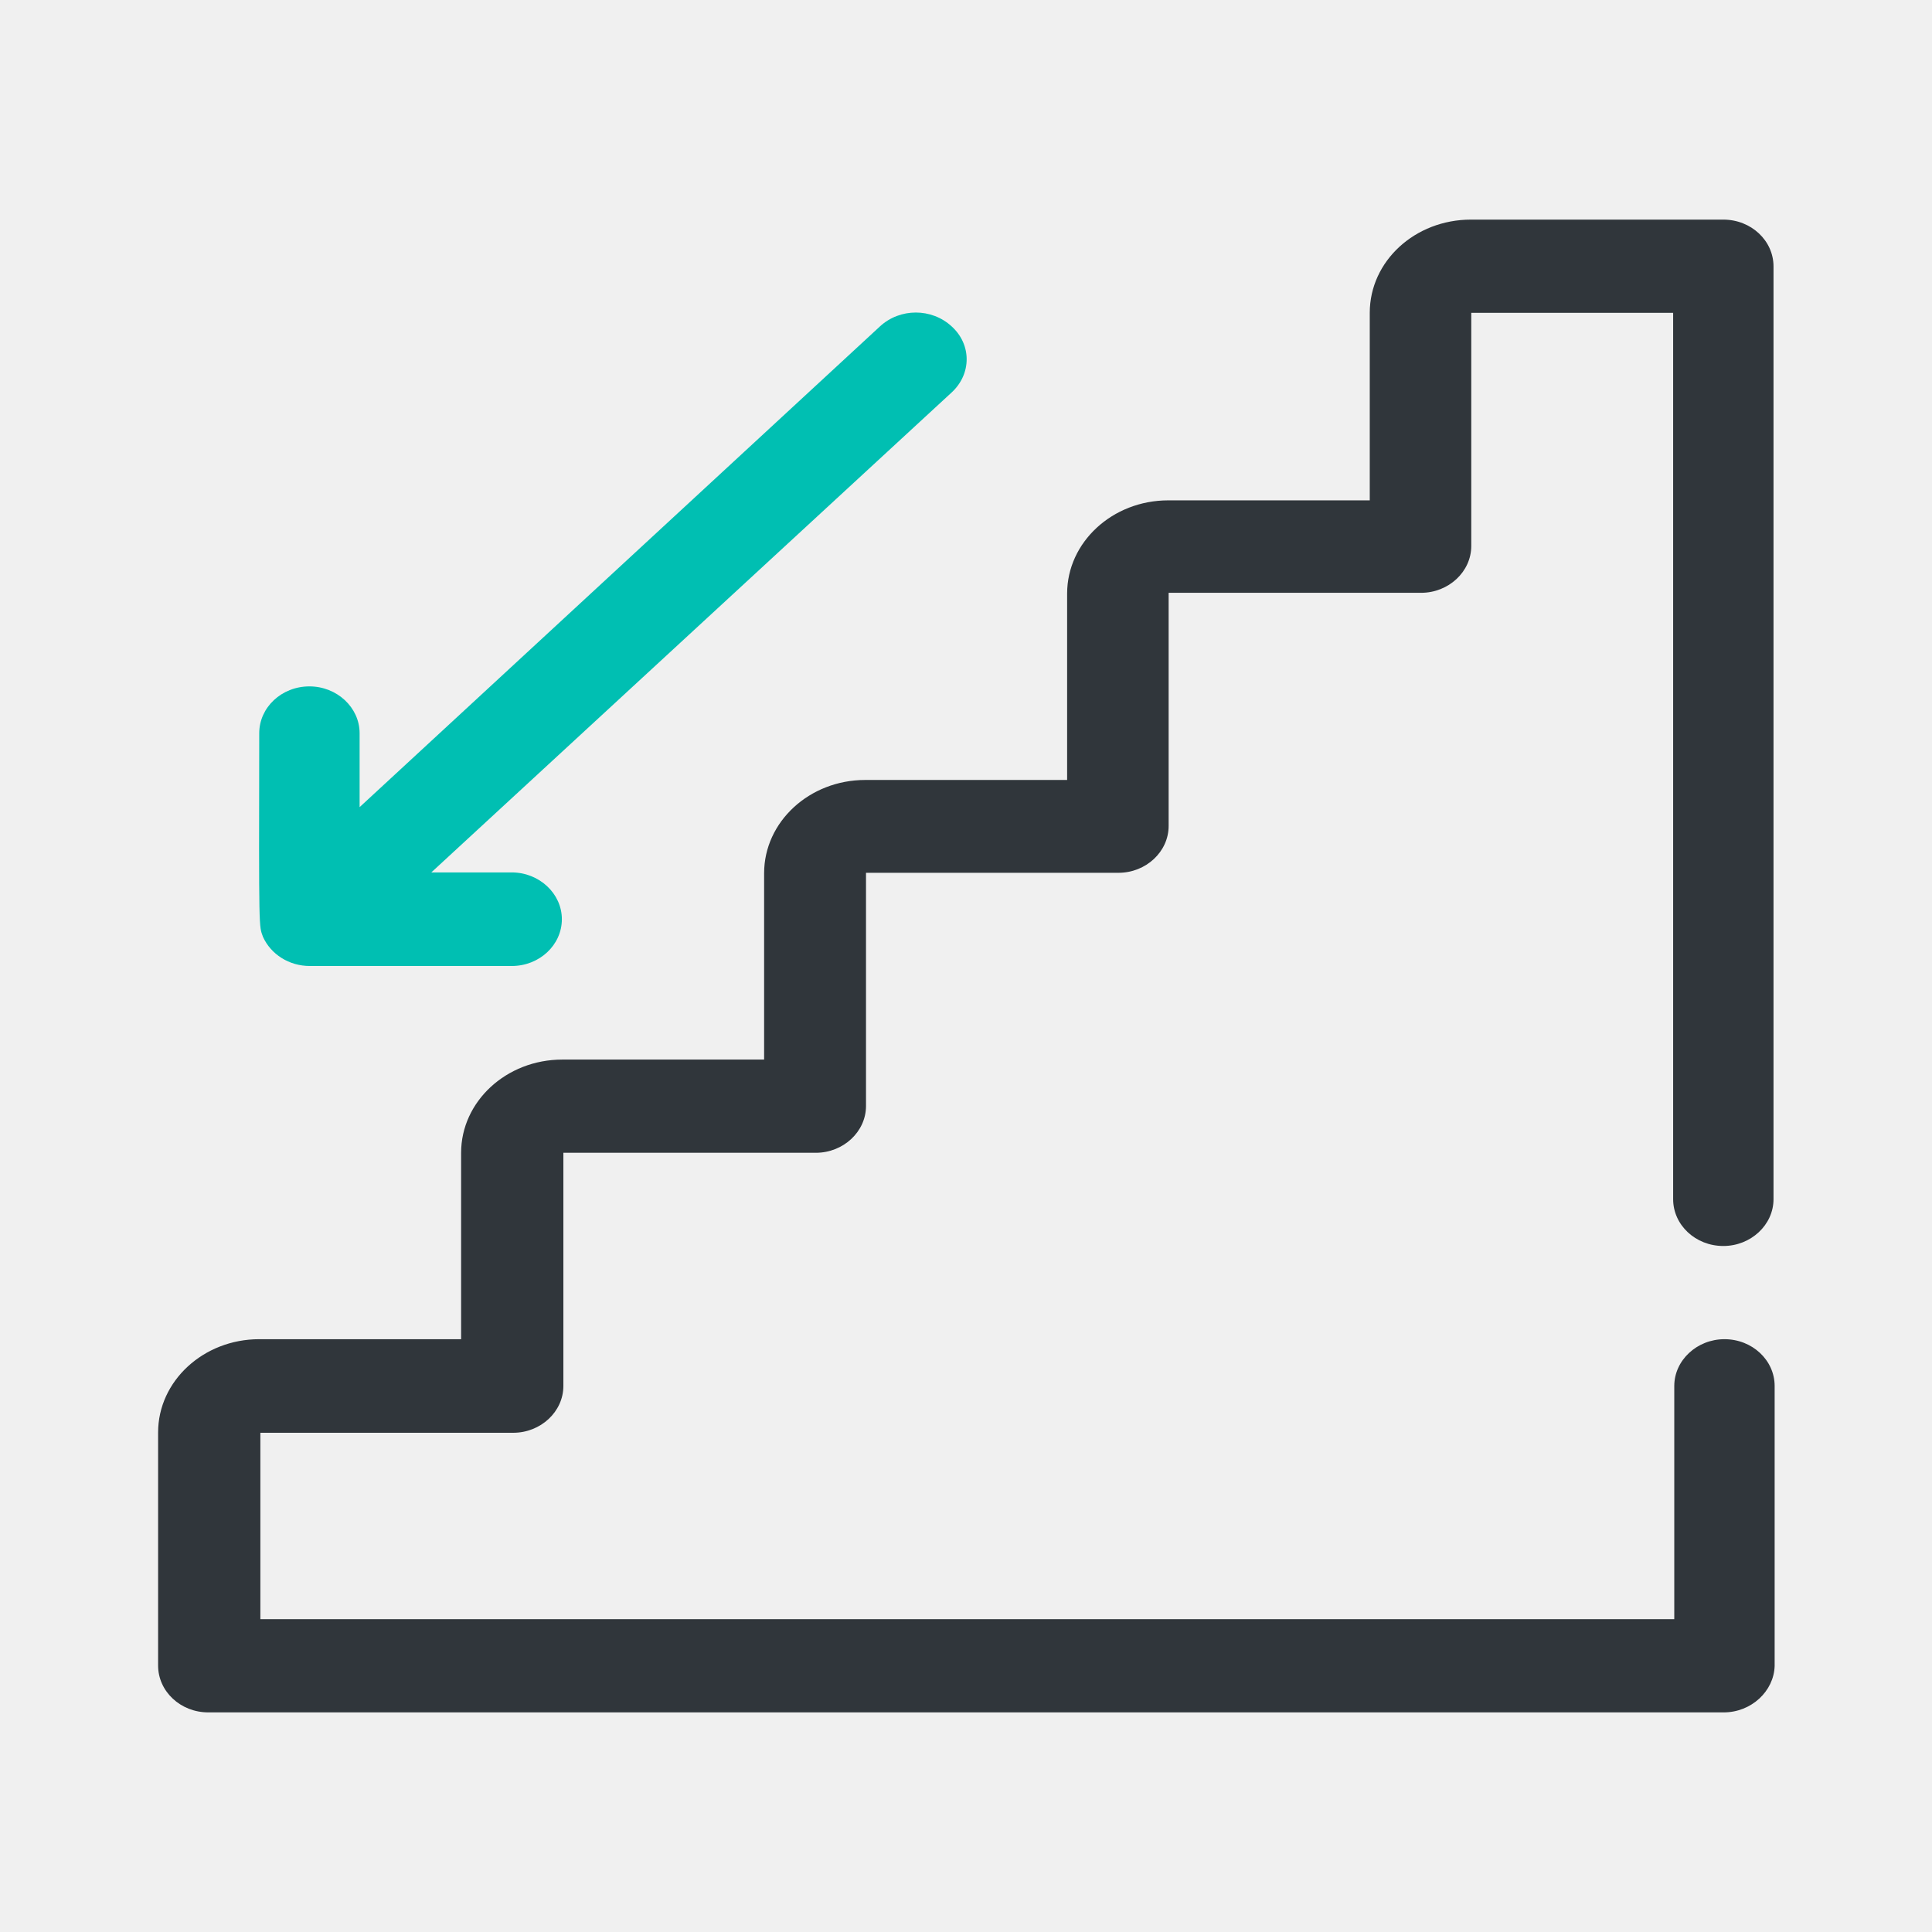
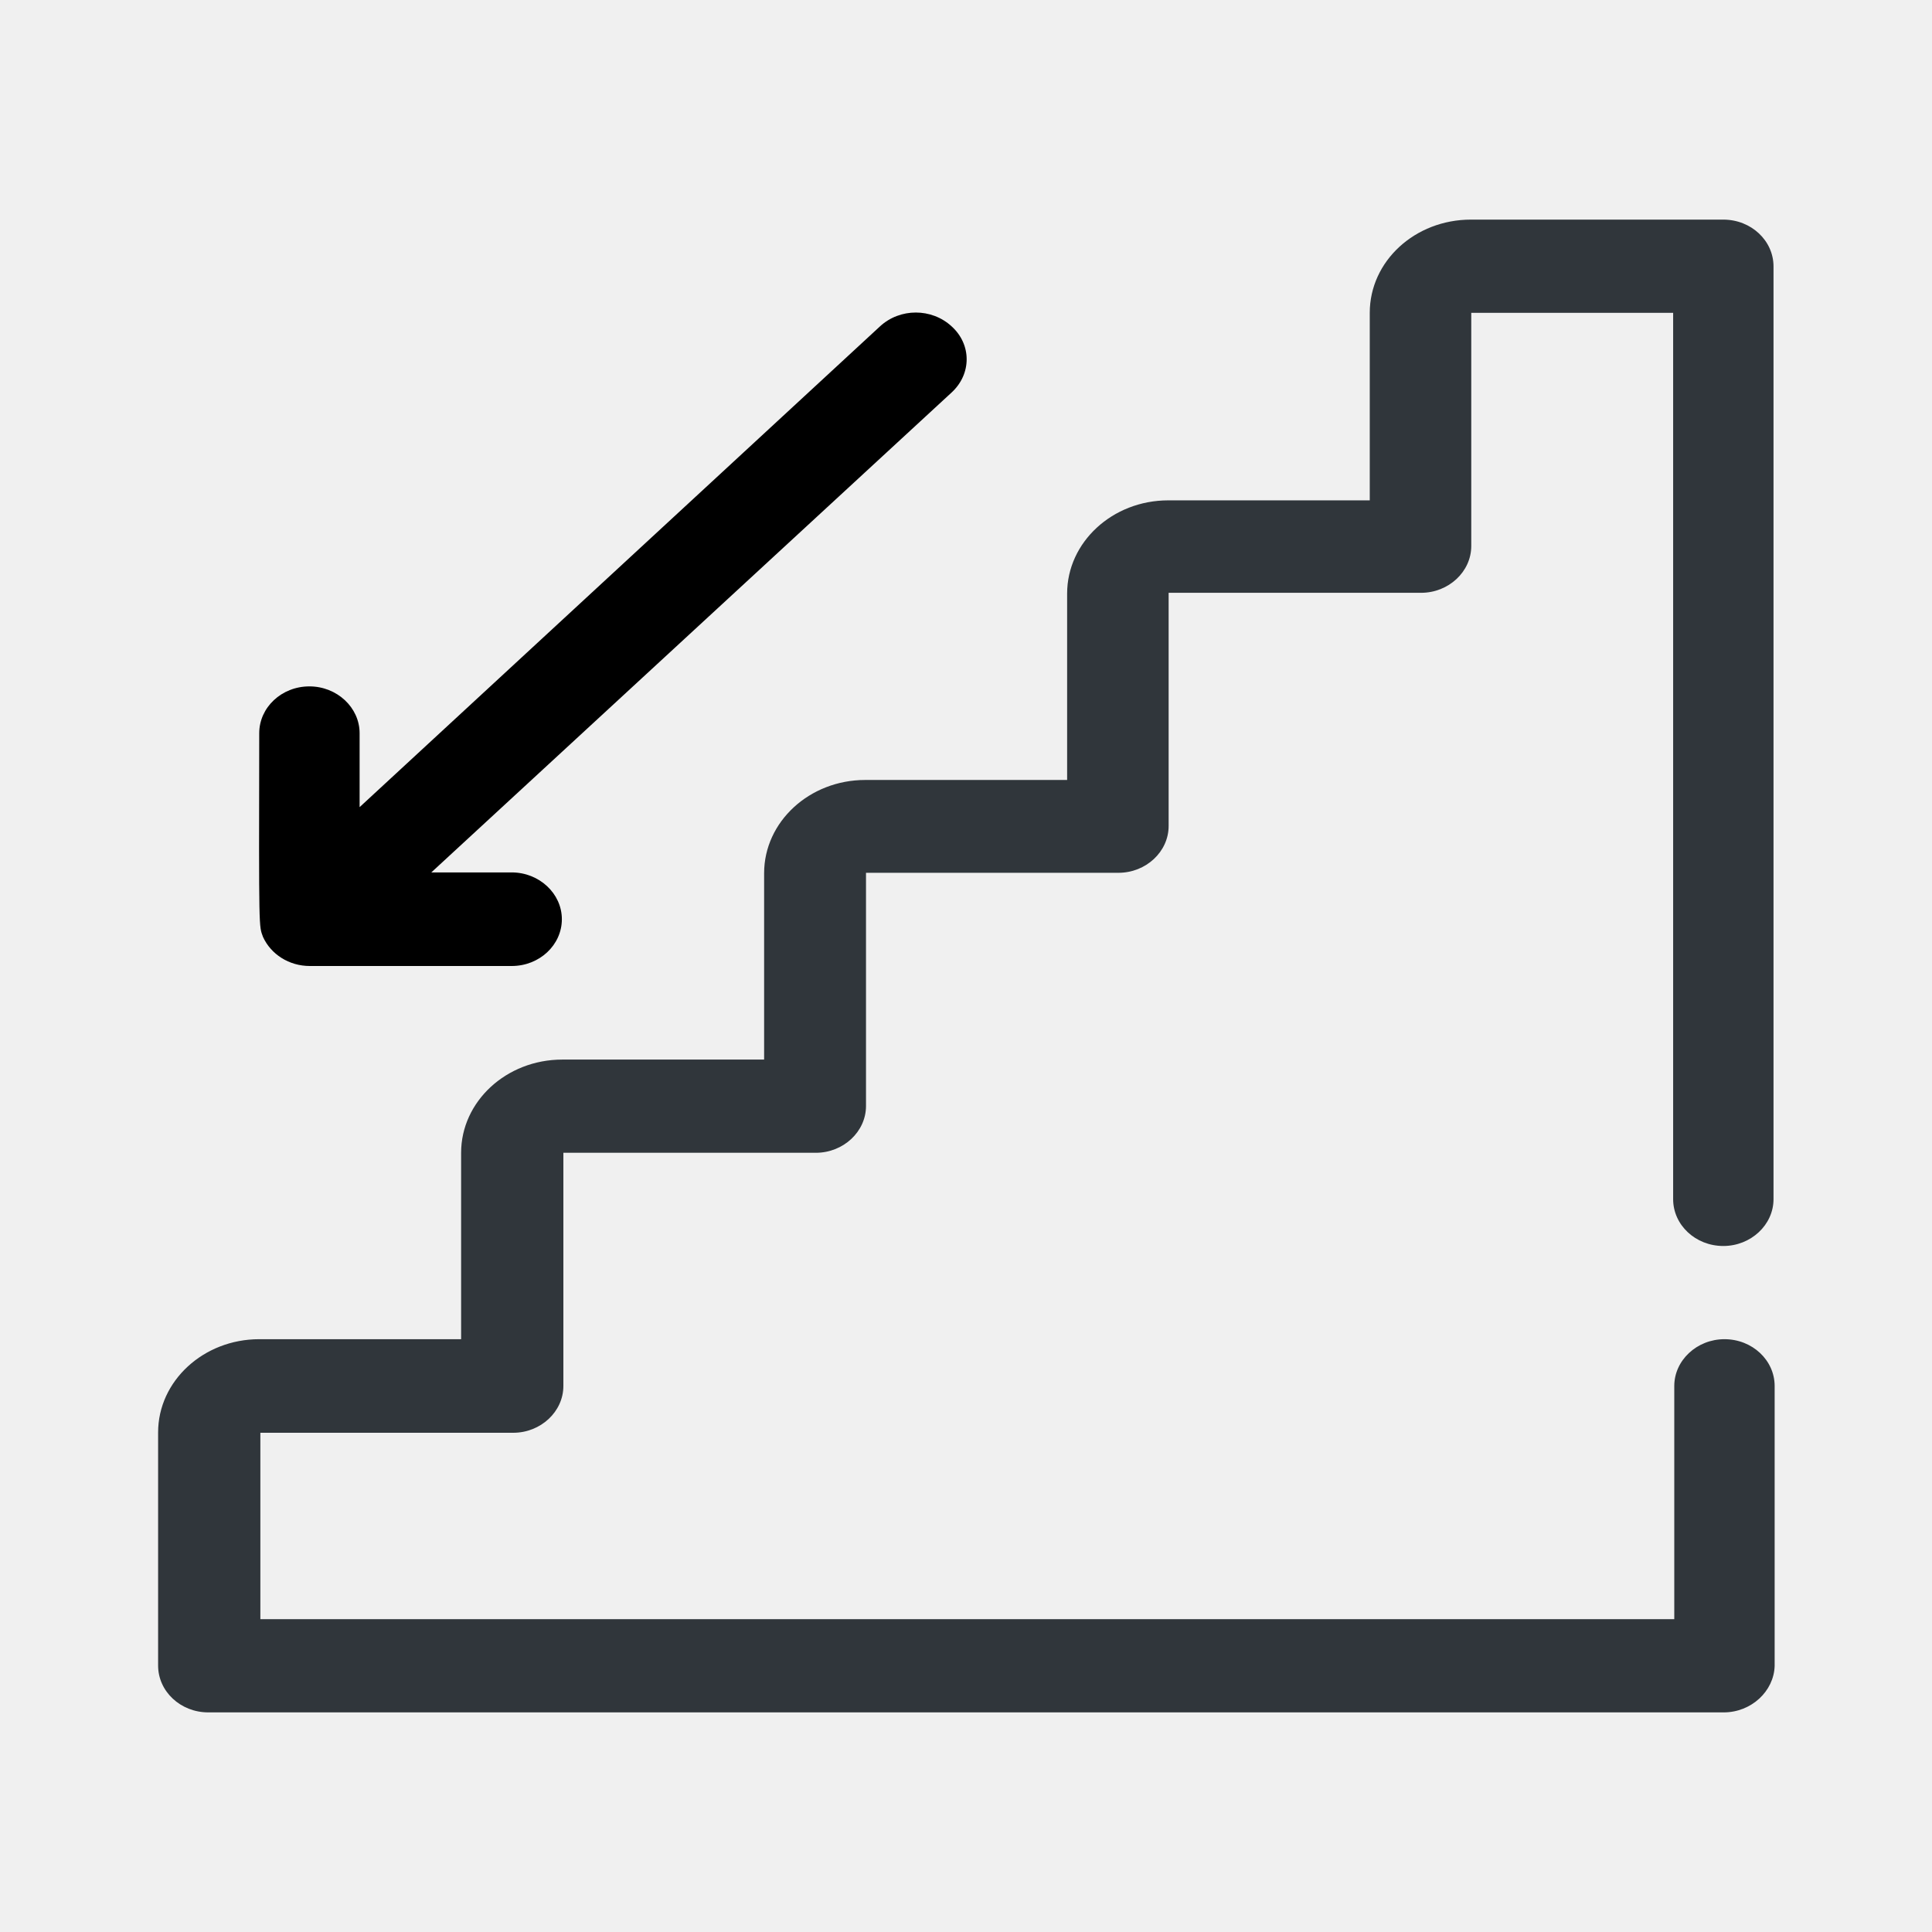
<svg xmlns="http://www.w3.org/2000/svg" version="1.1" id="Capa_1" x="0px" y="0px" viewBox="0 0 512 512" style="enable-background:new 0 0 512 512;" xml:space="preserve">
  <style type="text/css">
	.st0{fill:#363434;}
	.st1{fill:#00BFB2;}
	.st2{fill:none;}
	.st3{fill:#30363B;}
	.st4{fill-rule:evenodd;clip-rule:evenodd;fill:#00BFB2;}
	.st5{fill:#30363B;stroke:#30363B;stroke-width:0.183;}
	.st6{fill:#5ABBA7;}
	.st7{fill-rule:evenodd;clip-rule:evenodd;fill:#30363B;}
	.st8{fill:#05C0BD;}
	.st9{fill:#FFFFFF;filter:url(#Adobe_OpacityMaskFilter);}
	.st10{mask:url(#mask0_1235_50707_00000062165600384750918480000002694536003139282600_);}
</style>
  <g>
    <path class="st3" d="M456.8,453.8H55.2c-7.4,0-13.3-5.6-13.3-12.4v-61.8c0-13.6,12-24.7,26.8-24.7h53.5v-49.4   c0-13.6,12-24.7,26.8-24.7h53.5v-49.4c0-13.6,12-24.7,26.8-24.7h53.5v-49.4c0-13.6,12-24.7,26.8-24.7H363V82.9   c0-13.7,12-24.7,26.8-24.7h66.9c7.4,0,13.3,5.6,13.3,12.4v247.2c0,6.8-6,12.4-13.3,12.4c-7.4,0-13.3-5.6-13.3-12.4V82.9h-53.5v61.8   c0,6.8-6,12.4-13.3,12.4h-66.9v61.8c0,6.8-6,12.4-13.3,12.4h-66.9v61.8c0,6.8-6,12.4-13.3,12.4h-66.9v61.8c0,6.8-6,12.4-13.3,12.4   h-67v49.4h374.7v-61.8c0-6.8,6-12.4,13.3-12.4c7.4,0,13.3,5.6,13.3,12.4v74.2C470.1,448.2,464.1,453.8,456.8,453.8z" />
-     <path class="st1" d="M69.7,248.3c2.1,4.6,6.9,7.7,12.4,7.7h53.5c7.4,0,13.3-5.6,13.3-12.4c0-6.8-6-12.4-13.3-12.4h-21.3   l137.9-127.2c5.3-4.9,5.3-12.7,0-17.5c-5.3-4.9-13.7-4.9-19,0L95.3,213.9v-19.6c0-6.8-6-12.4-13.3-12.4c-7.4,0-13.3,5.6-13.3,12.4   C68.6,247.7,68.6,245.2,69.7,248.3" />
+     <path class="svg_base" d="M69.7,248.3c2.1,4.6,6.9,7.7,12.4,7.7h53.5c7.4,0,13.3-5.6,13.3-12.4c0-6.8-6-12.4-13.3-12.4h-21.3   l137.9-127.2c5.3-4.9,5.3-12.7,0-17.5c-5.3-4.9-13.7-4.9-19,0L95.3,213.9v-19.6c0-6.8-6-12.4-13.3-12.4c-7.4,0-13.3,5.6-13.3,12.4   C68.6,247.7,68.6,245.2,69.7,248.3" />
  </g>
</svg>
